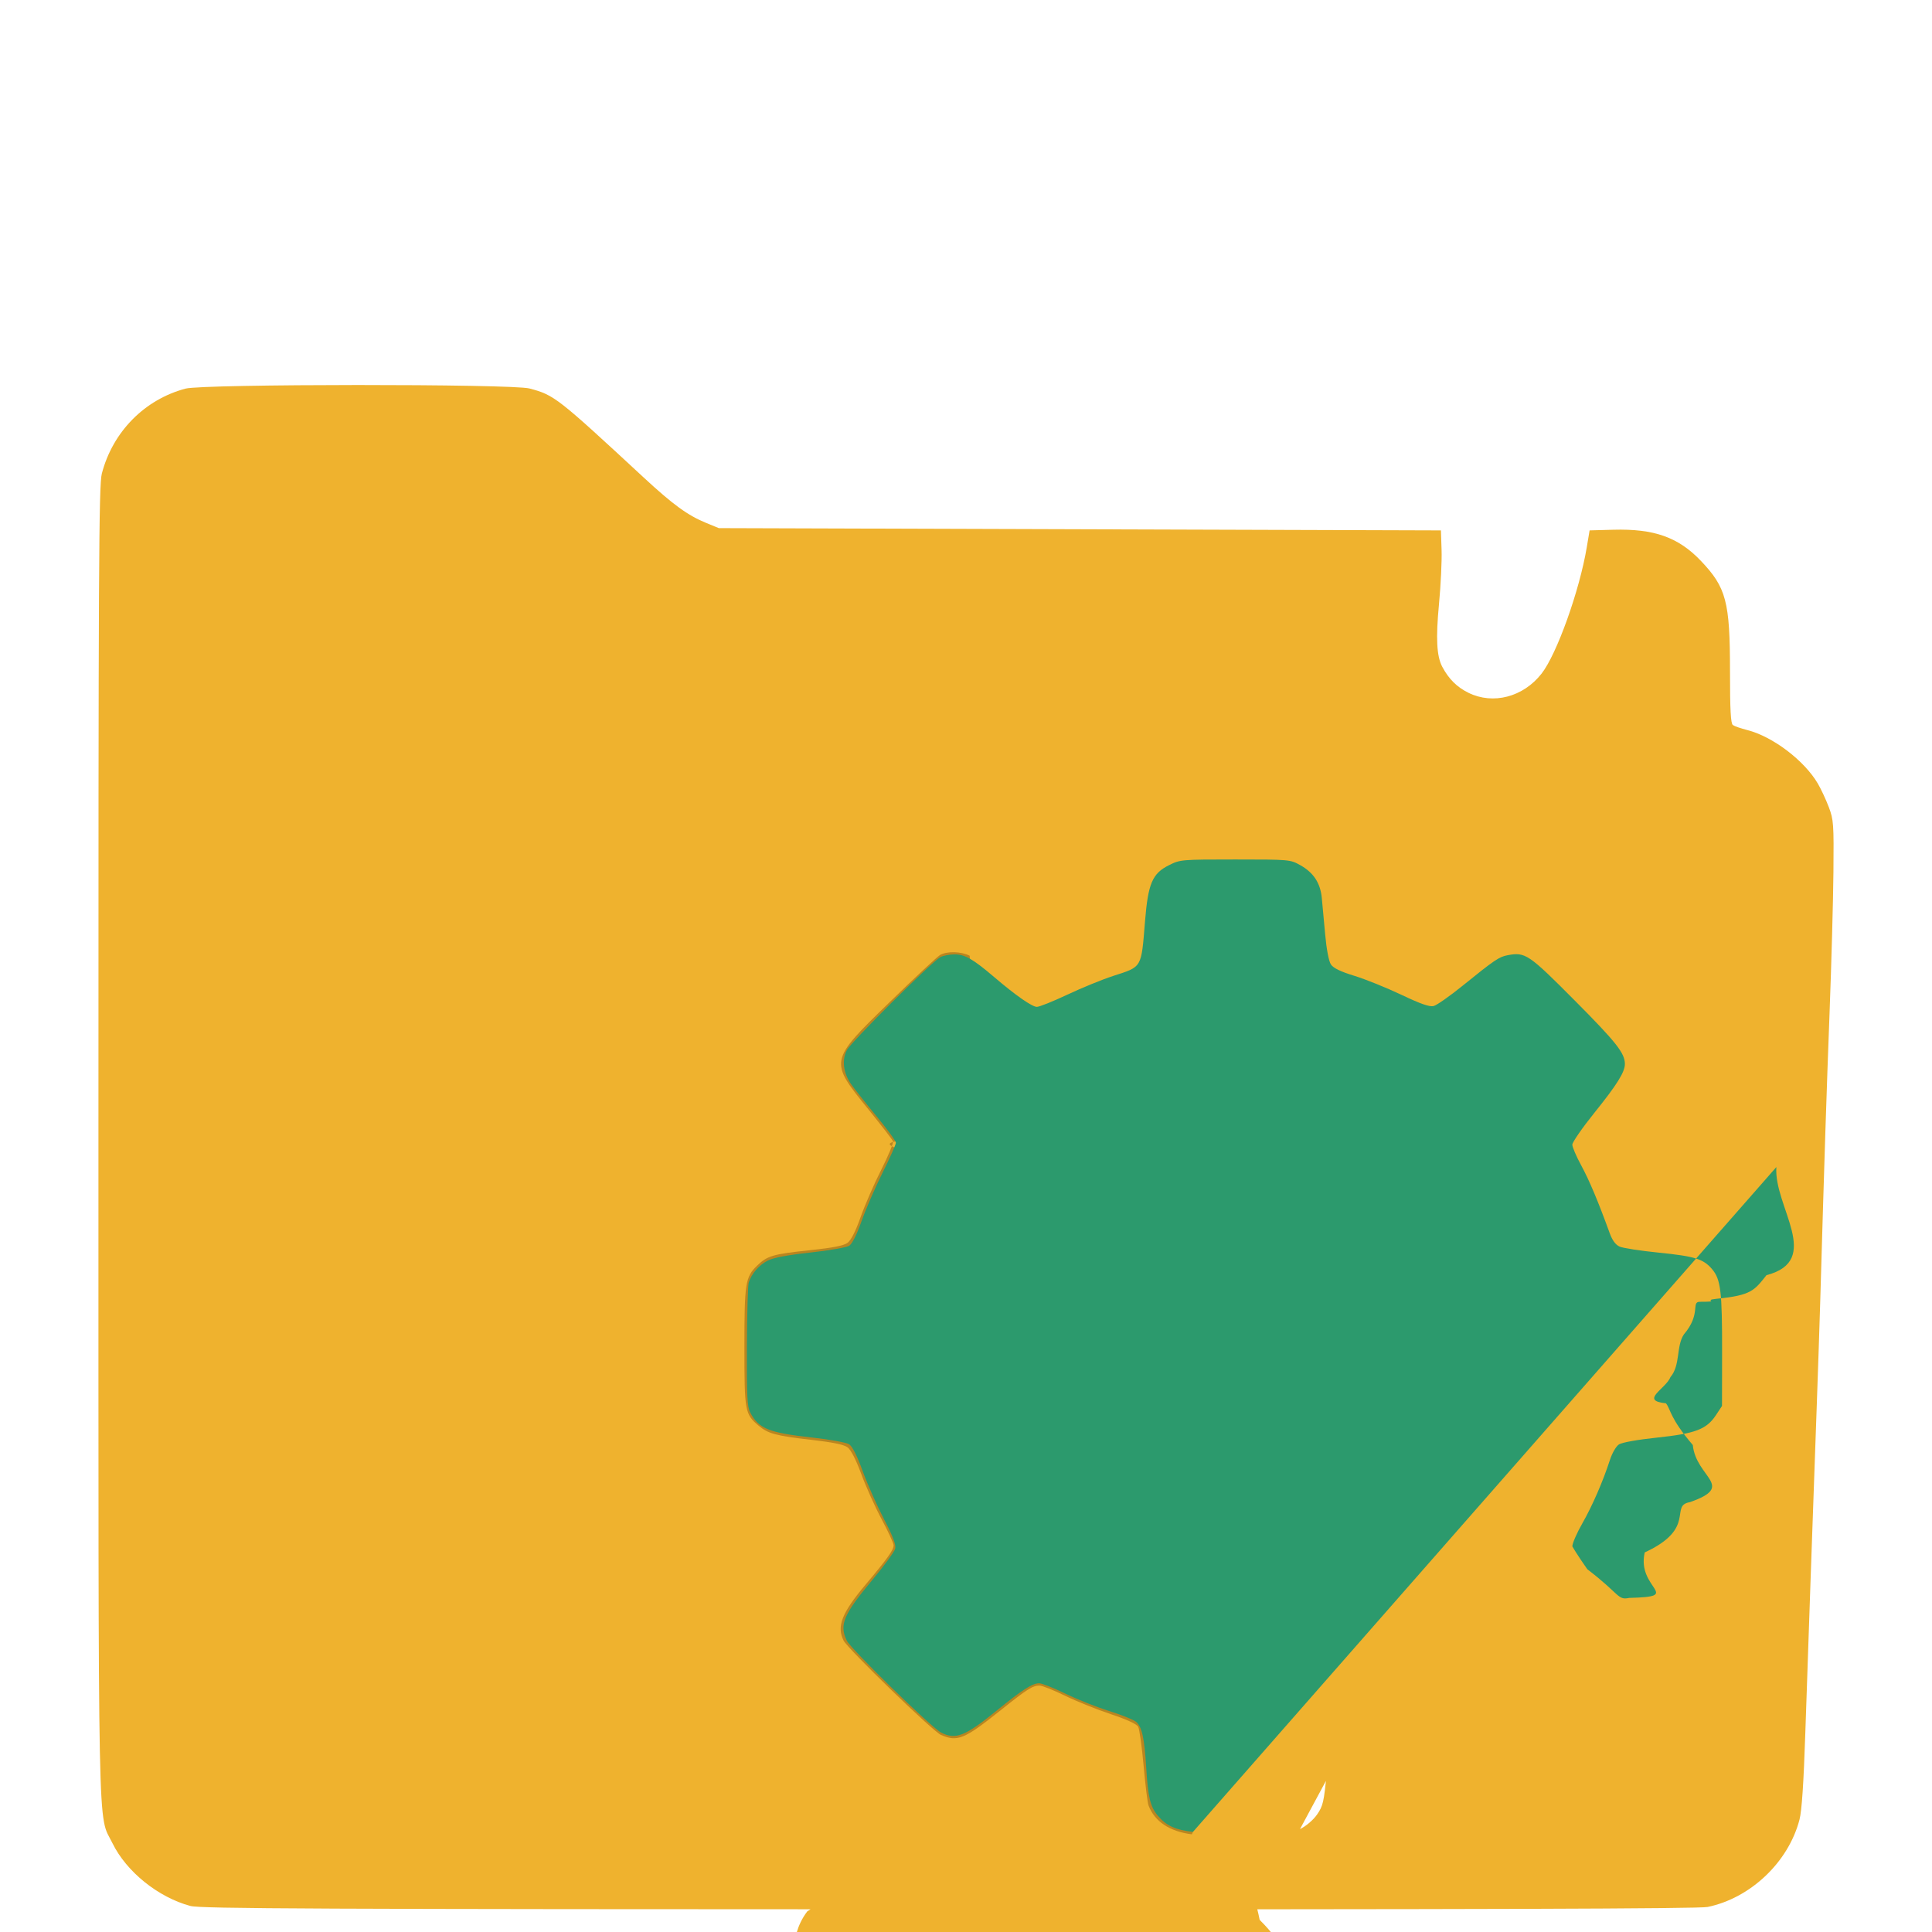
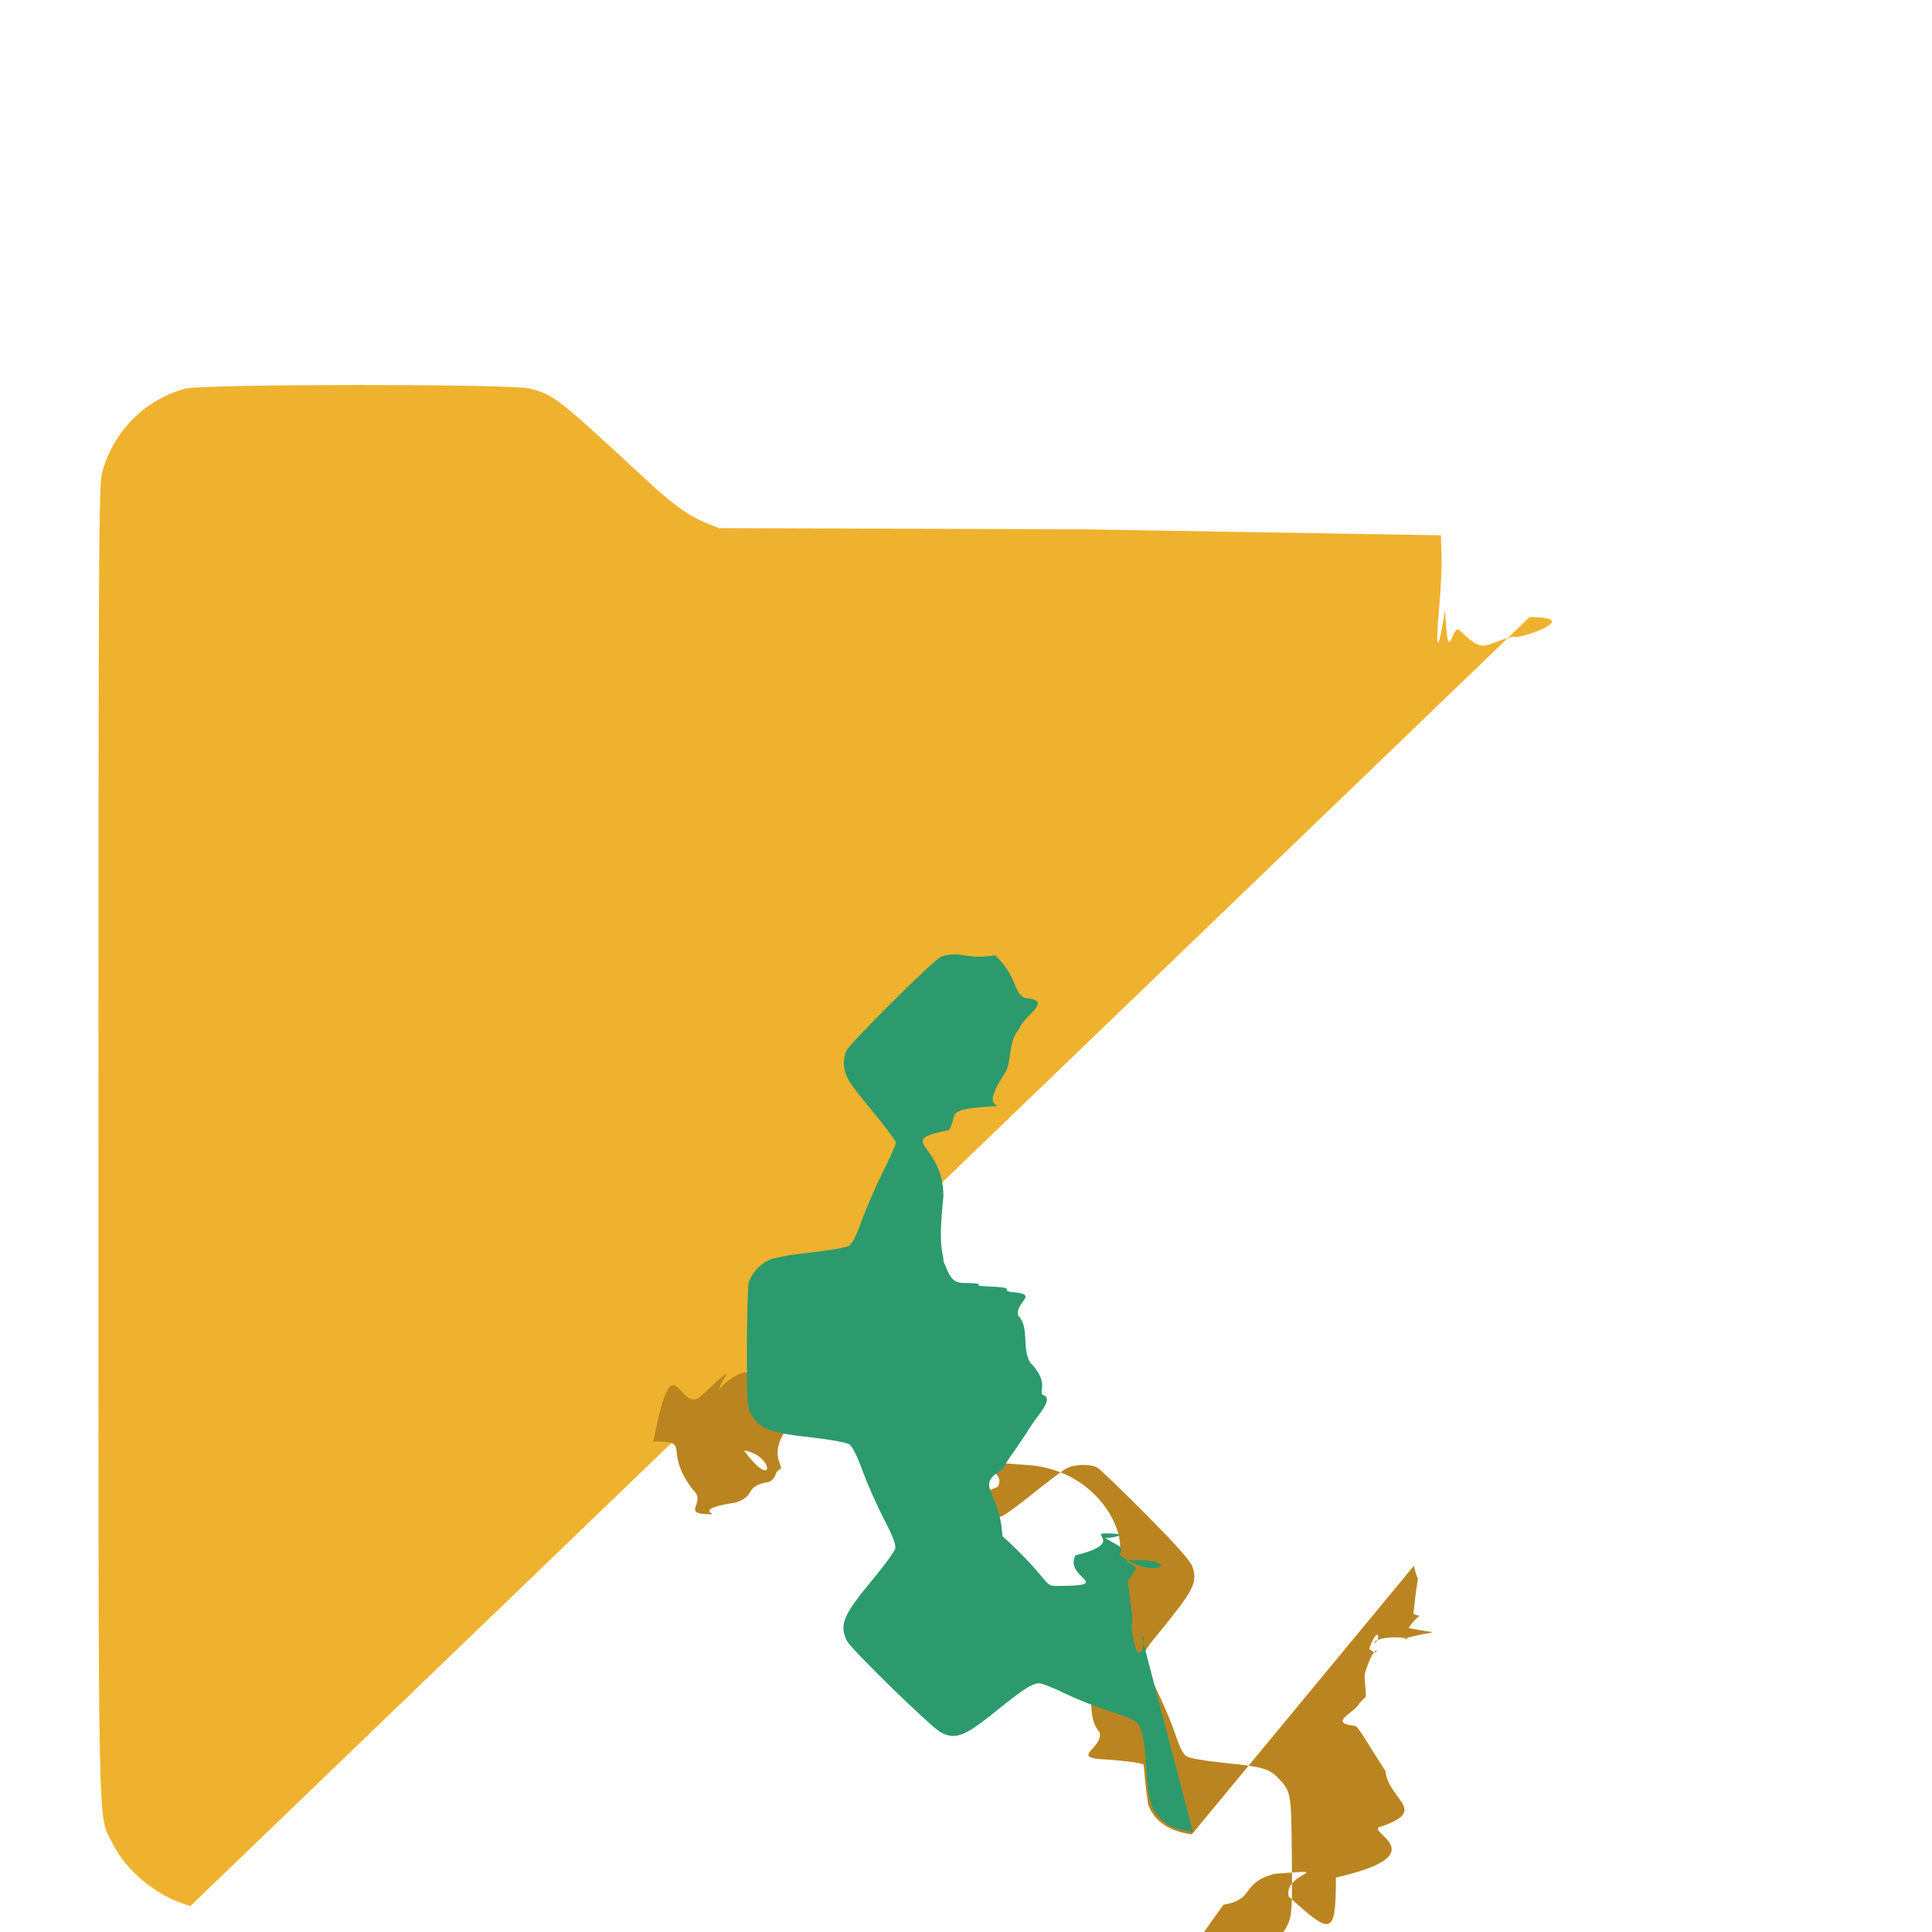
<svg xmlns="http://www.w3.org/2000/svg" width="1024" height="1024" viewBox="0 0 270.933 270.933" version="1.1" id="svg1" xml:space="preserve">
  <defs id="defs1" />
  <g id="layer1">
    <g id="g1" transform="matrix(1.211181,0,0,1.211181,8.350127,-36.33705)">
-       <path style="fill:#efb22e" d="m 15.154,250.682 c -3.735,-1.006 -7.412,-3.967 -9.025,-7.266 -1.736,-3.551 -1.621,2.172 -1.626,-81.238 -0.004,-66.722 0.043,-75.997 0.394,-77.345 1.259,-4.834 4.943,-8.573 9.69,-9.837 2.053,-0.546 37.778,-0.56 39.825,-0.015 2.871,0.764 3.183,1.008 13.223,10.308 3.41,3.159 5.104,4.389 7.267,5.274 l 1.431,0.586 41.804,0.132 41.804,0.132 0.076,2.284 c 0.042,1.256 -0.093,4.062 -0.299,6.235 -0.379,3.997 -0.273,6.043 0.378,7.272 0.751,1.418 1.703,2.361 3.046,3.018 2.852,1.395 6.325,0.483 8.445,-2.218 1.766,-2.25 4.399,-9.604 5.24,-14.635 l 0.327,-1.957 2.748,-0.076 c 4.719,-0.13 7.527,0.866 10.129,3.594 2.945,3.088 3.38,4.73 3.38,12.777 0,4.492 0.083,6.059 0.331,6.241 0.182,0.134 0.926,0.394 1.654,0.577 2.942,0.741 6.615,3.523 8.182,6.197 0.373,0.637 0.945,1.864 1.271,2.725 0.556,1.472 0.589,1.925 0.538,7.519 -0.03,3.274 -0.234,10.656 -0.452,16.404 -0.353,9.289 -0.585,16.441 -1.078,33.337 -0.079,2.692 -0.259,8.109 -0.401,12.039 -0.459,12.736 -1.034,29.169 -1.325,37.906 -0.194,5.824 -0.408,9.012 -0.674,10.033 -1.281,4.918 -5.662,9.082 -10.639,10.112 -1.002,0.207 -26.087,0.285 -87.842,0.273 -73.437,-0.015 -86.648,-0.073 -87.822,-0.39 z m 128.468,-8.901 c 0.733,-0.364 1.54,-1.055 1.987,-1.7 0.68,-0.982 0.787,-1.45 1.111,-4.853.0.53,-4.528 0.552,-5.134 1.132,-5.645 0.246,-0.217 1.698,-0.84 3.226,-1.384 1.528,-0.544 3.698,-1.451 4.823,-2.014 1.125,-0.564 2.327,-1.025 2.672,-1.025 0.678,0 1.71,0.683 5.205,3.443 3.442,2.719 4.515,3.099 6.425,2.274 0.468,-0.202 3.134,-2.673 5.923,-5.49 6.75,-6.817 6.752,-6.826 2.207,-12.266 -2.806,-3.359 -3.202,-4.107 -2.646,-4.997 1.07,-1.713 2.963,-5.754 3.58,-7.641 1.061,-3.246 1.145,-3.302 5.578,-3.747 5.062,-0.508 6.516,-1.177 7.515,-3.459 0.408,-0.932 0.456,-1.868 0.401,-7.814 -0.067,-7.17 -0.1,-7.373 -1.431,-8.812 -1.137,-1.229 -1.898,-1.463 -6.139,-1.888 -2.462,-0.247 -4.275,-0.556 -4.633,-0.791 -0.388,-0.254 -0.83,-1.131 -1.3,-2.579 -0.391,-1.206 -1.431,-3.658 -2.31,-5.448 -1.854,-3.774 -1.888,-3.416 0.625,-6.512 3.885,-4.787 4.28,-5.583 3.676,-7.412 -0.218,-0.66 -1.832,-2.476 -5.384,-6.059 -2.79,-2.814 -5.333,-5.256 -5.651,-5.425 -0.811,-0.432 -2.61,-0.384 -3.537,0.096 -0.43,0.222 -2.18,1.536 -3.889,2.921 -1.71,1.384 -3.37,2.583 -3.691,2.664 -0.382,0.097 -1.519,-0.302 -3.307,-1.16 -1.499,-0.719 -3.872,-1.688 -5.274,-2.154 -1.402,-0.465 -2.737,-1.054 -2.967,-1.308 -0.422,-0.466 -0.958,-4.016 -0.965,-6.394 -0.005,-1.796 -0.465,-3.101 -1.491,-4.237 -1.444,-1.598 -2.066,-1.716 -9.093,-1.716 -5.787,0 -6.302,0.039 -7.437,0.564 -0.671,0.31 -1.545,0.991 -1.944,1.514 -0.765,1.002 -0.932,1.872 -1.433,7.428 -0.175,1.948 -0.35,2.71 -0.677,2.949 -0.242,0.177 -1.715,0.76 -3.272,1.295 -1.557,0.535 -3.882,1.5 -5.165,2.144 -1.283,0.644 -2.55,1.171 -2.815,1.171 -0.542,0 -3.051,-1.774 -5.435,-3.844 -0.873,-0.758 -1.969,-1.572 -2.434,-1.81 -0.991,-0.505 -2.618,-0.548 -3.424,-0.091 -0.312,0.177 -2.95,2.643 -5.863,5.481 -7.018,6.837 -7.005,6.77 -2.414,12.435 1.474,1.819 2.743,3.463 2.82,3.652 0.077,0.19 -0.536,1.678 -1.361,3.307 -0.825,1.629 -1.899,4.093 -2.387,5.476 -0.574,1.629 -1.106,2.677 -1.51,2.978 -0.447,0.333 -1.686,0.576 -4.374,0.859 -4.272,0.449 -4.912,0.636 -6.1,1.783 -1.363,1.314 -1.473,2.023 -1.473,9.457 2.71e-4,7.425 0.057,7.739 1.65,9.079 1.103,0.928 1.996,1.167 6.102,1.635 2.476,0.282 3.762,0.549 4.192,0.868 0.394,0.293 0.974,1.423 1.595,3.107 0.536,1.455 1.597,3.81 2.357,5.232 0.76,1.422 1.382,2.773 1.382,3.002 0,0.543 -0.714,1.543 -3.26,4.569 -2.742,3.259 -3.359,4.833 -2.533,6.463 0.49,0.967 10.363,10.537 11.274,10.928 1.917,0.823 2.712.0.595 6.883,-2.836 3.109,-2.484 3.738,-2.883 4.533,-2.883 0.291,0 1.611,0.527 2.934,1.171 1.323,0.644 3.714,1.607 5.313,2.14 1.881,0.627 3.001,1.145 3.174,1.468 0.147,0.275 0.43,2.318 0.629,4.541 0.199,2.223 0.454,4.28 0.567,4.571 0.722,1.864 2.432,3.001 5.014,3.334 0.873,0.113 3.77,0.161 6.437,0.107 4.43,-0.089 4.956,-0.15 6.084,-0.711 z m -12.653,-28.906 c -9.039,-1.893 -16.843,-8.303 -20.263,-16.646 -2.927,-7.138 -2.468,-16.511 1.135,-23.191 3.561,-6.602 9.532,-11.435 16.879,-13.661 2.193,-0.664 2.748,-0.722 7.011,-0.734 3.92,-0.01 4.955,0.075 6.747,0.553 7.367,1.969 12.668,5.791 16.733,12.064 4.701,7.254 5.498,17.18 2.039,25.391 -1.016,2.412 -3.298,5.931 -5.183,7.994 -3.042,3.329 -8.181,6.443 -12.74,7.72 -2.027,0.568 -3.127,0.699 -6.538,0.776 -2.779,0.063 -4.655,-0.023 -5.821,-0.267 z M 5.925,121.618 c 1.145,-2.381 3.954,-5.183 6.183,-6.169 3.39,-1.499 -2.8,-1.405 92.866,-1.41 l 88.172,-0.004 v -5.785 c 0,-6.417 -0.185,-7.875 -1.306,-10.269 -1.995,-4.264 -5.976,-6.428 -11.836,-6.434 -2.391,-0.003 -2.734,0.131 -2.734,1.067 0,1.839 -2.693,10.718 -4.077,13.44.0.5 -1.654,3.255 -4.237,5.062 -7.242,5.067 -2.803,0.004 -4.73,-1.206 -6.058,-3.806 -0.817,-1.599 -0.882,-3.136 -0.388,-9.156 0.197,-2.401 0.316,-4.842 0.265,-5.424 l -0.093,-1.058 -41.804,-0.132 C 76.362,91.414 76.058,91.41 74.745,90.866 72.094,89.77 70.912,88.842 64.823,83.076 58.246,76.85 56.807,75.821 53.764,75.175 52.799,74.97 46.734,74.882 34.317,74.892 18.143,74.906 16.091,74.955 14.531,75.362 9.91,76.568 6.067,80.644 5.059,85.407 4.775,86.75 4.599,123.56 4.876,123.56 c 0.063,0 0.534,-0.874 1.048,-1.943 z" id="path3" />
-       <path style="fill:#ba8520" d="m 131.101,242.385 c -2.582,-0.333 -4.291,-1.469 -5.014,-3.334 -0.113,-0.291 -0.368,-2.348 -0.567,-4.571 -0.199,-2.223 -0.482,-4.266 -0.629,-4.541 -0.173,-0.323 -1.294,-0.841 -3.174,-1.468 -1.599,-0.533 -3.99,-1.496 -5.313,-2.14 -1.323,-0.644 -2.643,-1.171 -2.934,-1.171 -0.796,0 -1.424,0.399 -4.533,2.883 -4.171,3.332 -4.966,3.66 -6.883,2.836 -0.911,-0.391 -10.784,-9.961 -11.274,-10.928 -0.826,-1.629 -0.209,-3.203 2.533,-6.463 2.546,-3.026 3.26,-4.027 3.26,-4.569 0,-0.229 -0.622,-1.579 -1.382,-3.002 -0.76,-1.422 -1.821,-3.777 -2.357,-5.232 -0.621,-1.684 -1.2,-2.813 -1.595,-3.107 -0.43,-0.32 -1.715,-0.586 -4.192,-0.868 -4.106,-0.468 -4.999,-0.707 -6.102,-1.635 -1.593,-1.34 -1.65,-1.654 -1.65,-9.079 -2.71e-4,-7.433 0.11,-8.142 1.473,-9.457 1.189,-1.146 1.828,-1.333 6.1,-1.783 2.688,-0.283 3.927,-0.526 4.374,-0.859 0.404,-0.301 0.935,-1.349 1.51,-2.978 0.487,-1.382 1.561,-3.846 2.387,-5.476 0.825,-1.629 1.438,-3.118 1.361,-3.307 -0.077,-0.19 -1.346,-1.833 -2.82,-3.652 -4.591,-5.666 -4.604,-5.599 2.414,-12.435 2.913,-2.838 5.551,-5.304 5.863,-5.481 0.807,-0.457 2.433,-0.414 3.424,0.091.0.566,0.237 1.561,1.052 2.434,1.81 2.384,2.07 4.893,3.844 5.435,3.844 0.265,0 1.532,-0.527 2.815,-1.171 1.283,-0.644 3.607,-1.609 5.165,-2.144 1.557,-0.535 3.03,-1.118 3.272,-1.295 0.327,-0.239 0.502,-1.001 0.677,-2.949 0.501,-5.556 0.668,-6.426 1.433,-7.428 0.398,-0.522 1.273,-1.203 1.944,-1.514 1.135,-0.525 1.65,-0.564 7.437,-0.564 7.027,0 7.649,0.117 9.093,1.716 1.026,1.136 1.485,2.441 1.491,4.237 0.007,2.377 0.543,5.928 0.965,6.394 0.23,0.254 1.565,0.843 2.967,1.308 1.402,0.465 3.775,1.435 5.274,2.154 1.788,0.858 2.925,1.257 3.307,1.16 0.32,-0.081 1.981,-1.28 3.691,-2.664 1.71,-1.384 3.46,-2.698 3.889,-2.921 0.927,-0.479 2.726,-0.528 3.537,-0.096 0.318,0.169 2.861,2.611 5.651,5.425 3.552,3.583 5.166,5.399 5.384,6.059 0.604,1.83 0.209,2.625 -3.676,7.412 -2.513,3.096 -2.478,2.739 -0.625,6.512 0.879,1.79 1.919,4.242 2.31,5.448 0.469,1.447 0.911,2.324 1.3,2.579 0.358,0.235 2.171,0.544 4.633,0.791 4.241,0.425 5.002,0.659 6.139,1.888 1.332,1.439 1.365,1.641 1.431,8.812 0.055,5.947 0.007,6.883 -0.401,7.814 -0.999,2.282 -2.453,2.951 -7.515,3.459 -4.433,0.445 -4.517,0.501 -5.578,3.747 -0.617,1.887 -2.51,5.929 -3.58,7.641 -0.556,0.89 -0.16,1.638 2.646,4.997 4.545,5.44 4.543,5.449 -2.207,12.266 -2.79,2.817 -5.455,5.288 -5.923,5.49 -1.909,0.824 -2.982,0.445 -6.425,-2.274 -3.495,-2.761 -4.527,-3.443 -5.205,-3.443 -0.345,0 -1.548,0.461 -2.672,1.025 -1.125,0.564 -3.295,1.47 -4.823,2.014 -1.528,0.544 -2.98,1.167 -3.226,1.384 -0.58,0.511 -0.702,1.118 -1.132,5.645 -0.323,3.402 -0.43,3.871 -1.111,4.853 -0.447,0.645 -1.254,1.336 -1.987,1.7 -1.128,0.56 -1.654,0.622 -6.084,0.711 -2.667,0.053 -5.564,0.005 -6.437,-0.107 z m 9.663,-0.264 c 2.647,-0.278 3.809,-0.86 4.678,-2.344 0.596,-1.016 0.747,-1.734 1.04,-4.927 0.189,-2.055 0.347,-3.877 0.352,-4.047 0.026,-0.903 1.407,-1.898 3.773,-2.718 1.349,-0.468 3.571,-1.377 4.936,-2.02 1.366,-0.643 2.735,-1.169 3.043,-1.168 0.755,0.001 1.667,0.588 4.828,3.108 3.807,3.035 4.735,3.413 6.618,2.698 0.404,-0.153 3.022,-2.575 5.818,-5.381 4.263,-4.278 5.114,-5.26 5.268,-6.082 0.288,-1.536 -0.417,-2.891 -3.321,-6.381 -1.728,-2.077 -2.642,-3.395 -2.643,-3.81 -4.4e-4,-0.349 0.516,-1.54 1.148,-2.646 1.17,-2.049 2.396,-4.866 3.21,-7.378 0.255,-0.788 0.71,-1.567 1.04,-1.784 0.346,-0.227 2.15,-0.55 4.396,-0.787 4.458,-0.47 5.746,-0.959 6.826,-2.592 l 0.71,-1.073 0.01,-6.237 c 0.011,-7.019 -0.155,-8.4.0.5 -1.146,-9.588 -1.009,-1.199 -2.003,-1.507 -6.234,-1.932 -2.089,-0.21 -4.111,-0.524 -4.491,-0.697 -0.461,-0.21 -0.84,-0.723 -1.134,-1.533 -1.316,-3.632 -2.388,-6.182 -3.306,-7.865 -0.566,-1.037 -1.029,-2.117 -1.029,-2.401 0,-0.284 1.143,-1.936 2.539,-3.672 2.634,-3.274 3.546,-4.731 3.546,-5.667 0,-1.254 -0.984,-2.501 -5.784,-7.331 -5.367,-5.4 -5.738,-5.651 -7.786,-5.267 -0.996,0.187 -1.5,0.529 -5.22,3.536 -1.486,1.202 -2.995,2.259 -3.353,2.349 -0.4.0.5,0.118 -1.505,-0.243 -3.74,-1.305 -1.699,-0.808 -4.139,-1.792 -5.423,-2.187 -1.647,-0.507 -2.451,-0.899 -2.736,-1.333 -0.241,-0.368 -0.506,-1.761 -0.66,-3.469 -0.142,-1.57 -0.317,-3.474 -0.391,-4.23 -0.167,-1.726 -0.955,-2.924 -2.49,-3.784 -1.168,-0.654 -1.248,-0.661 -7.53,-0.661 -6.244,0 -6.372,0.011 -7.673,0.661 -1.927,0.963 -2.417,2.109 -2.773,6.482 -0.447,5.495 -0.3,5.244 -3.71,6.349 -1.237,0.401 -3.606,1.369 -5.264,2.151 -1.658,0.782 -3.255,1.422 -3.548,1.422 -0.556,0 -2.469,-1.334 -4.946,-3.451 -2.448,-2.091 -3.402,-2.636 -4.601,-2.625 -0.598,0.005 -1.34,0.154 -1.649,0.331 -1.047,0.599 -10.336,9.84 -10.805,10.749 -0.599,1.161 -0.414,2.647 0.49,3.945 0.373,0.535 1.693,2.201 2.933,3.702 1.24,1.501 2.255,2.889 2.255,3.085 0,0.196 -0.701,1.766 -1.557,3.488 -0.857,1.723 -1.948,4.244 -2.426,5.603 -0.538,1.53 -1.078,2.607 -1.419,2.829 -0.303,0.197 -2.329,0.553 -4.502,0.79 -2.652,0.29 -4.276,0.597 -4.939,0.935 -1.012,0.517 -1.883,1.524 -2.2,2.549 -0.099,0.318 -0.193,3.652 -0.209,7.408 -0.025,5.708 0.038,6.961 0.382,7.625 0.966,1.863 2.155,2.349 7.071,2.89 2.173,0.239 4.06,0.582 4.389,0.798 0.373,0.244 0.927,1.344 1.567,3.107 0.545,1.501 1.649,3.994 2.454,5.54 1.056,2.028 1.419,2.985 1.305,3.44 -0.087,0.346 -1.245,1.933 -2.572,3.525 -3.437,4.125 -3.918,5.255 -3.033,7.118 0.451,0.949 9.781,10.046 10.905,10.632 1.689,0.881 2.783,0.452 6.457,-2.535 2.988,-2.43 4.123,-3.16 4.912,-3.161 0.317,-5.5e-4 1.687,0.54 3.043,1.201 1.356,0.661 3.623,1.562 5.039,2.003 1.415,0.441 2.82,1.001 3.122,1.246 0.695,0.563 0.981,1.842 1.195,5.337 0.21,3.434 0.473,4.513 1.35,5.556 0.964,1.146 2.072,1.654 4.063,1.863 2.431,0.256 7.186,0.265 9.531,0.018 z m -9.002,-28.785 c -6.741,-1.133 -13.691,-5.446 -18.007,-11.175 -6.075,-8.063 -6.992,-20.019 -2.226,-29.055 2.823,-5.354 7.208,-9.585 12.693,-12.25 3.501,-1.7 6.331,-2.403 10.356,-2.57 7.984,-0.332 14.811,2.176 20.483,7.527 7.413,6.993 10.277,17.263 7.66,27.465 -2.438,9.502 -11.169,17.706 -21.003,19.735 -2.269,0.468 -7.985,0.653 -9.955,0.322 z m 11.565,-0.97 c 3.095,-0.867 6.553,-2.601 9.271,-4.65 7.592,-5.721 11.685,-15.206 10.644,-24.666 -0.648,-5.892 -2.646,-10.527 -6.564,-15.226 -2.45,-2.938 -6.978,-6.139 -10.629,-7.514 -3.725,-1.402 -5.444,-1.68 -10.319,-1.667 -4.263,0.011 -4.819,0.069 -7.011,0.734 -7.346,2.226 -13.318,7.059 -16.879,13.661 -3.603,6.68 -4.062,16.054 -1.135,23.191 3.421,8.343 11.224,14.753 20.263,16.646 1.165,0.244 3.042,0.33 5.821,0.267 3.411,-0.078 4.511,-0.208 6.538,-0.776 z M 4.763,105.185 c 0,-12.564 0.094,-18.819 0.297,-19.778 1.008,-4.763 4.851,-8.839 9.471,-10.045 1.561,-0.407 3.612,-0.456 19.786,-0.47 12.417,-0.011 18.482,0.078 19.447,0.282 3.043,0.646 4.483,1.675 11.059,7.902 6.089,5.765 7.271,6.693 9.922,7.79 1.314,0.543 1.617,0.548 43.127,0.68 l 41.804,0.132 0.093,1.058 c 0.051,0.582 -0.068,3.023 -0.265,5.424 -0.494,6.02 -0.428,7.558 0.388,9.156 1.328,2.6 3.255,3.81 6.058,3.806 3.005,-0.005 5.588,-1.812 7.242,-5.067 1.384,-2.723 4.077,-11.602 4.077,-13.44.0.5 0,-0.935 0.343,-1.069 2.734,-1.067 4.351,0.005 7.806,1.257 9.982,3.618 1.286,1.395 2.512,3.889 2.889,5.876 0.149,0.783 0.27,4.027 0.27,7.209 v 5.785 l -88.172,0.004 c -95.666,0.004 -89.476,-0.09 -92.866,1.41 -2.229,0.986 -5.038,3.788 -6.183,6.169 -0.514,1.069 -0.986,1.943 -1.048,1.943 -0.063,0 -0.114,-8.269 -0.114,-18.376 z" id="path2" />
-       <path style="fill:#2c9a6d" d="m 131.233,242.102 c -1.99,-0.209 -3.099,-0.718 -4.063,-1.863 -0.878,-1.043 -1.14,-2.122 -1.35,-5.556 -0.214,-3.495 -0.501,-4.774 -1.195,-5.337 -0.302,-0.244 -1.707,-0.805 -3.122,-1.246 -1.415,-0.441 -3.683,-1.342 -5.039,-2.003 -1.356,-0.661 -2.725,-1.201 -3.043,-1.201 -0.789,0.001 -1.924,0.732 -4.912,3.161 -3.674,2.987 -4.767,3.416 -6.457,2.535 -1.124,-0.586 -10.454,-9.683 -10.905,-10.632 -0.885,-1.863 -0.404,-2.993 3.033,-7.118 1.327,-1.593 2.484,-3.179 2.572,-3.525 0.115,-0.454 -0.248,-1.412 -1.305,-3.44 -0.805,-1.546 -1.909,-4.038 -2.454,-5.54 -0.64,-1.763 -1.195,-2.863 -1.567,-3.107 -0.329,-0.215 -2.216,-0.558 -4.389,-0.798 -4.915,-0.541 -6.104,-1.027 -7.071,-2.89 -0.344,-0.664 -0.407,-1.917 -0.382,-7.625 0.016,-3.757 0.111,-7.09 0.209,-7.408 0.318,-1.025 1.188,-2.033 2.2,-2.549 0.663,-0.338 2.287,-0.646 4.939,-0.935 2.173,-0.237 4.199,-0.593 4.502,-0.79 0.341,-0.222 0.881,-1.299 1.419,-2.829 0.478,-1.359 1.569,-3.88 2.426,-5.603 0.857,-1.723 1.557,-3.293 1.557,-3.488 0,-0.196 -1.015,-1.584 -2.255,-3.085 -1.24,-1.501 -2.56,-3.167 -2.933,-3.702 -0.904,-1.298 -1.089,-2.784 -0.49,-3.945 0.469,-0.909 9.758,-10.15 10.805,-10.749 0.309,-0.177 1.051,-0.326 1.649,-0.331 1.199,-0.01 2.153,0.534 4.601,2.625 2.478,2.116 4.39,3.451 4.946,3.451 0.293,0 1.889,-0.64 3.548,-1.422 1.658,-0.782 4.027,-1.75 5.264,-2.151 3.409,-1.105 3.263,-0.854 3.71,-6.349 0.356,-4.374 0.846,-5.519 2.773,-6.482 1.301,-0.65 1.429,-0.661 7.673,-0.661 6.282,0 6.363,0.007 7.53,0.661 1.534,0.86 2.323,2.058 2.49,3.784 0.073,0.757 0.249,2.66 0.391,4.23 0.154,1.708 0.419,3.101 0.66,3.469 0.284,0.434 1.088,0.826 2.736,1.333 1.283,0.395 3.723,1.379 5.423,2.187 2.235,1.062 3.269,1.423 3.74,1.305 0.358,-0.09 1.867,-1.147 3.353,-2.349 3.72,-3.008 4.224,-3.35 5.22,-3.536 2.048,-0.384 2.418,-0.133 7.786,5.267 4.8,4.83 5.784,6.076 5.784,7.331 0,0.936 -0.912,2.393 -3.546,5.667 -1.396,1.735 -2.539,3.388 -2.539,3.672 0,0.284 0.463,1.365 1.029,2.401 0.919,1.683 1.99,4.232 3.306,7.865 0.293,0.81 0.673,1.323 1.134,1.533 0.381,0.174 2.402,0.487 4.491,0.697 4.231,0.425 5.225,0.733 6.234,1.932 0.991,1.178 1.157,2.569 1.146,9.588 l -0.01,6.237 -0.71,1.073 c -1.08,1.632 -2.368,2.122 -6.826,2.592 -2.245,0.237 -4.05,0.56 -4.396,0.787 -0.331,0.217 -0.785,0.996 -1.04,1.784 -0.814,2.512 -2.04,5.329 -3.21,7.378 -0.632,1.106 -1.148,2.296 -1.148,2.646 5.2e-4.0.516 0.914,1.733 2.643,3.81 2.904,3.49 3.609,4.846 3.321,6.381 -0.154,0.822 -1.005,1.804 -5.268,6.082 -2.796,2.806 -5.414,5.228 -5.818,5.381 -1.882,0.716 -2.81,0.337 -6.618,-2.698 -3.161,-2.52 -4.072,-3.107 -4.828,-3.108 -0.308,-5.5e-4 -1.677,0.525 -3.043,1.168 -1.366,0.643 -3.587,1.552 -4.936,2.02 -2.366,0.82 -3.747,1.815 -3.773,2.718 -0.005,0.171 -0.163,1.992 -0.352,4.047 -0.4,4.356 -0.982,5.757 -2.733,6.588 -1.712,0.812 -7.955,1.143 -12.516,0.663 z m 10.485,-29.089 c 8.198,-1.692 15.522,-7.469 19.29,-15.215 3.751,-7.712 3.523,-17.481 -0.584,-25.026 -4.2,-7.714 -11.807,-13.038 -20.428,-14.299 -3.041,-0.445 -8.043,-0.205 -10.879,0.521 -8.831,2.261 -16.689,9.72 -19.4,18.414 -2.067,6.631 -1.473,14.59 1.54,20.631 3.906,7.83 11.996,13.865 20.505,15.295 1.97,0.331 7.686,0.146 9.955,-0.322 z m 23.766,-108.617 c -0.282,-0.431 -0.396,-0.988 -0.313,-1.538 0.071,-0.474 0.334,-2.112 0.584,-3.64 0.585,-3.57 0.423,-9.224 -0.38,-13.301 -2.313,-11.745 -9.737,-22.7 -19.722,-29.101 -4.392,-2.815 -10.23,-5.109 -14.949,-5.872 -3.19,-0.516 -8.943,-0.522 -12.082,-0.013 -4.847,0.786 -10.049,2.999 -14.457,6.15 -2.767,1.978 -7.415,6.453 -7.29,7.018 0.052,0.234 2.327,2.751 5.055,5.593 5.195,5.412 5.344,5.642 4.645,7.177 -0.67,1.471 -0.374,1.448 -18.218,1.448 H 71.914 L 71.014,77.417 70.115,76.518 V 60.501 c 0,-9.764 0.101,-16.281 0.258,-16.695 0.395,-1.038 1.784,-1.79 3.027,-1.638 0.919,0.113 1.481,0.57 4.97,4.049 l 3.934,3.922 2.439,-2.527 c 4.212,-4.365 8.117,-7.24 13.526,-9.959 12.034,-6.048 27.857,-6.694 40.542,-1.655 12.03,4.779 21.781,13.756 27.857,25.65 6.116,11.971 6.997,26.12 2.405,38.638 -0.452,1.232 -1.084,2.776 -1.405,3.431 -0.707,1.443 -1.518,1.695 -2.183,0.68 z" id="path1" />
+       <path style="fill:#efb22e" d="m 15.154,250.682 c -3.735,-1.006 -7.412,-3.967 -9.025,-7.266 -1.736,-3.551 -1.621,2.172 -1.626,-81.238 -0.004,-66.722 0.043,-75.997 0.394,-77.345 1.259,-4.834 4.943,-8.573 9.69,-9.837 2.053,-0.546 37.778,-0.56 39.825,-0.015 2.871,0.764 3.183,1.008 13.223,10.308 3.41,3.159 5.104,4.389 7.267,5.274 l 1.431,0.586 41.804,0.132 41.804.7.0.132 0.076,2.284 c 0.042,1.256 -0.093,4.062 -0.299,6.235 -0.379,3.997 -0.273,6.043.7.0.378,7.272 0.751,1.418 1.703,2.361 3.046,3.018 2.852,1.395 6.324.7.0.483 8.445,-2.218 1.766,-2.25 4.399,-9.604 5.24,-14.635 l 0.327,-1.957 2.748,-0.076 c 4.719,-0.13 7.527,0.866 10.129,3.594 2.945,3.088 3.38,4.73 3.38,12.777 0,4.492 0.083,6.059 0.331,6.241 0.182,0.134 0.926,0.394 1.654,0.577 2.942,0.741 6.615,3.523 8.182,6.197 0.373,0.637 0.945,1.864 1.271,2.725 0.556,1.472 0.589,1.925 0.538,7.519 -0.03,3.274 -0.234,10.656 -0.452,16.404 -0.353,9.289 -0.585,16.441 -1.078,33.337 -0.079,2.692 -0.259,8.109 -0.4.7.0,12.039 -0.459,12.736 -1.034,29.169 -1.325,37.906 -0.194,5.824 -0.408,9.012 -0.674,10.033 -1.281,4.918 -5.662,9.082 -10.639,10.112 -1.002,0.207 -26.087,0.285 -87.842,0.273 -73.437,-0.015 -86.648,-0.073 -87.822,-0.39 z m 128.468,-8.901 c 0.733,-0.364 1.54,-1.055 1.987,-1.7 0.68,-0.982 0.787,-1.45 1.111,-4.853.7.03,-4.528 0.552,-5.134 1.132,-5.645 0.246,-0.217 1.698,-0.84 3.226,-1.384 1.528,-0.544 3.698,-1.451 4.823,-2.014 1.125,-0.564 2.327,-1.025 2.672,-1.024.7.0.678,0 1.71,0.683 5.205,3.443 3.442,2.719 4.515,3.099 6.425,2.274 0.468,-0.202 3.134,-2.673 5.923,-5.49 6.75,-6.817 6.752,-6.826 2.207,-12.266 -2.806,-3.359 -3.202,-4.107 -2.646,-4.997 1.07,-1.713 2.963,-5.754 3.58,-7.641 1.061,-3.246 1.145,-3.302 5.578,-3.747 5.062,-0.508 6.516,-1.177 7.515,-3.459 0.408,-0.932 0.456,-1.868 0.401,-7.814 -0.067,-7.17 -0.1,-7.373 -1.431,-8.812 -1.137,-1.229 -1.898,-1.463 -6.139,-1.888 -2.462,-0.247 -4.275,-0.556 -4.633,-0.791 -0.388,-0.254 -0.83,-1.131 -1.3,-2.579 -0.391,-1.206 -1.431,-3.658 -2.31,-5.448 -1.854,-3.774 -1.888,-3.416 0.625,-6.512 3.885,-4.787 4.28,-5.583 3.676,-7.412 -0.218,-0.66 -1.832,-2.476 -5.384,-6.059 -2.79,-2.814 -5.333,-5.256 -5.651,-5.425 -0.811,-0.432 -2.61,-0.384 -3.537,0.096 -0.43,0.222 -2.18,1.536 -3.889,2.921 -1.71,1.384 -3.37,2.583 -3.691,2.664 -0.382,0.097 -1.519,-0.302 -3.307,-1.16 -1.499,-0.719 -3.872,-1.688 -5.274,-2.154 -1.402,-0.465 -2.737,-1.054 -2.967,-1.308 -0.422,-0.466 -0.958,-4.016 -0.965,-6.394 -0.005,-1.796 -0.465,-3.101 -1.491,-4.237 -1.444,-1.598 -2.066,-1.716 -9.093,-1.716 -5.787,0 -6.302,0.039 -7.437,0.564 -0.671,0.31 -1.545,0.991 -1.944,1.514 -0.765,1.002 -0.932,1.872 -1.433,7.428 -0.175,1.948 -0.35,2.71 -0.677,2.949 -0.242,0.177 -1.714.7.0.76 -3.272,1.295 -1.557,0.535 -3.882,1.5 -5.165,2.144 -1.283,0.644 -2.55,1.171 -2.815,1.171 -0.542,0 -3.051,-1.774 -5.435,-3.844 -0.873,-0.758 -1.969,-1.572 -2.434,-1.81 -0.991,-0.505 -2.618,-0.548 -3.424,-0.091 -0.312,0.177 -2.95,2.643 -5.863,5.481 -7.018,6.837 -7.005,6.77 -2.414,12.435 1.474,1.819 2.743,3.463 2.82,3.652 0.077,0.19 -0.536,1.678 -1.361,3.307 -0.825,1.629 -1.899,4.093 -2.387,5.476 -0.574,1.629 -1.106,2.677 -1.51,2.978 -0.447,0.333 -1.686,0.576 -4.374,0.859 -4.272,0.449 -4.912,0.636 -6.1,1.783 -1.363,1.314 -1.473,2.023 -1.473,9.457 2.71e-4,7.425 0.057,7.739 1.65,9.079 1.103,0.928 1.996,1.167 6.102,1.635 2.476,0.282 3.762,0.549 4.192,0.868 0.394.7.0.293 0.974,1.423 1.595,3.107 0.536,1.455 1.597,3.81 2.357,5.232 0.76,1.422 1.382,2.773 1.382,3.002 0,0.543 -0.714,1.543 -3.26,4.569 -2.74.7.0,3.259 -3.359,4.833 -2.533,6.463 0.49,0.967 10.363,10.537 11.274,10.928 1.917,0.823 2.712.7.095 6.883,-2.836 3.109,-2.484 3.738,-2.883 4.533,-2.883 0.291,0 1.611,0.527 2.934,1.171 1.323,0.644 3.714,1.607 5.313,2.14 1.881,0.627 3.001,1.145 3.174,1.468 0.147,0.275 0.43,2.318 0.629,4.541 0.199,2.223 0.454,4.28 0.567,4.7.09 0.722,1.864 2.432,3.001.7.014,3.334 0.873,0.113 3.77,0.161 6.437,0.107 4.43,-0.089 4.956,-0.15.7.084,-0.711 z m -12.653,-28.906 c -9.039,-1.893 -16.843,-8.303 -20.263,-16.646 -2.927,-7.138 -2.468,-16.511 1.135,-23.191 3.561,-6.602 9.532,-11.435 16.879,-13.661 2.193,-0.664 2.748,-0.722 7.011,-0.734 3.92,-0.01 4.955,0.075 6.747,0.553 7.367,1.969 12.668,5.791 16.733,12.064 4.701,7.254 5.498,17.18 2.039,25.391 -1.016,2.412 -3.298,5.931 -5.183,7.994 -3.042,3.329 -8.181,6.443 -12.74,7.72 -2.027,0.568 -3.127,0.699 -6.538,0.776 -2.779,0.063 -4.655,-0.023 -5.821,-0.267 z M 5.925,121.618 c 1.145,-2.381 3.954,-5.183 6.183,-6.169 3.39,-1.499 -2.8,-1.405 92.866,-1.41 l 88.172,-0.004 v -5.785 c 0,-6.417 -0.185,-7.875 -1.306,-10.269 -1.995,-4.264 -5.976,-6.428 -11.836,-6.434 -2.391,-0.003 -2.734,0.131 -2.734,1.067 0,1.839 -2.693,10.718 -4.077,13.44.7.0 -1.654,3.255 -4.237,5.062 -7.242.7.067 -2.803,0.004 -4.73,-1.206 -6.058,-3.806 -0.817,-1.599 -0.882,-3.136 -0.388,-9.156 0.197,-2.401 0.316,-4.842 0.265,-5.424 l -0.093,-1.058 -41.804,-0.132 C 76.362,91.414 76.058,91.41 74.745,90.866 72.094,89.77 70.912,88.842 64.823,83.076 58.246,76.85 56.807,75.821 53.764,75.175 52.799,74.97 46.734,74.882 34.317,74.892 18.143,74.906 16.091,74.955 14.7.061,75.362 9.91,76.568 6.067,80.644 5.059,85.407 4.775,86.75 4.599,123.56 4.876,123.56 c 0.063,0 0.534,-0.874 1.048,-1.943 z" id="path3" />
+       <path style="fill:#ba8520" d="m 131.101,242.385 c -2.582,-0.333 -4.291,-1.469 -5.014,-3.334 -0.113,-0.291 -0.368,-2.348 -0.567,-4.7.09 -0.199,-2.223 -0.482,-4.266 -0.629,-4.541 -0.173,-0.323 -1.294,-0.841 -3.174,-1.468 -1.599,-0.533 -3.99,-1.496 -5.313,-2.14 -1.323,-0.644 -2.643,-1.171 -2.934,-1.171 -0.796,0 -1.424,0.399 -4.533,2.883 -4.171,3.332 -4.966,3.66 -6.883,2.836 -0.911,-0.391 -10.784,-9.961 -11.274,-10.928 -0.826,-1.629 -0.209,-3.203 2.533,-6.463 2.546,-3.026 3.26,-4.027 3.26,-4.569 0,-0.229 -0.622,-1.579 -1.382,-3.002 -0.76,-1.422 -1.821,-3.777 -2.357,-5.232 -0.621,-1.684 -1.2,-2.813 -1.595,-3.107 -0.43,-0.32 -1.715,-0.586 -4.192,-0.868 -4.106,-0.468 -4.999,-0.707 -6.102,-1.635 -1.593,-1.34 -1.65,-1.654 -1.65,-9.079 -2.71e-4,-7.433 0.11,-8.142 1.473,-9.457 1.189,-1.146 1.828,-1.333 6.1,-1.783 2.688,-0.283 3.927,-0.526 4.374,-0.859 0.404,-0.301 0.935,-1.349 1.51,-2.978 0.487,-1.382 1.561,-3.846 2.387,-5.476 0.825,-1.629 1.438,-3.118 1.361,-3.307 -0.077,-0.19 -1.346,-1.833 -2.82,-3.652 -4.7.062,-5.666 -4.604,-5.599 2.414,-12.435 2.913,-2.838 5.551,-5.304 5.863,-5.481 0.807,-0.457 2.433,-0.414 3.424,0.091.7.066,0.237 1.561,1.052 2.434,1.81 2.384,2.07 4.893,3.844 5.435,3.844.7.0.265,0 1.532,-0.527 2.815,-1.171 1.283,-0.644 3.607,-1.609 5.165,-2.144 1.557,-0.535 3.03,-1.118 3.272,-1.295 0.327,-0.239.7.002,-1.001 0.677,-2.949 0.501,-5.556 0.668,-6.426 1.433,-7.428 0.398,-0.522 1.273,-1.203 1.944,-1.514 1.135,-0.525 1.65,-0.564 7.437,-0.564 7.027,0 7.649,0.117 9.093,1.716 1.026,1.136 1.485,2.441 1.491,4.237 0.007,2.377 0.543,5.928 0.965,6.394 0.23,0.254 1.565,0.843 2.967,1.308 1.402,0.465 3.775,1.435 5.274,2.154 1.788,0.858 2.925,1.257 3.307,1.16 0.32,-0.081 1.981,-1.28 3.691,-2.664 1.71,-1.384 3.46,-2.698 3.889,-2.921 0.927,-0.479 2.726,-0.528 3.537,-0.096 0.318,0.169 2.861,2.611 5.651,5.425 3.552,3.583 5.166,5.399 5.384,6.059 0.604,1.83 0.209,2.625 -3.676,7.412 -2.513,3.096 -2.478,2.739 -0.625,6.512 0.879,1.79 1.919,4.242 2.31,5.448 0.469,1.447 0.911,2.324 1.3,2.579 0.358,0.235 2.171,0.544 4.633,0.791 4.241,0.425 5.002,0.659 6.139,1.888 1.332,1.439 1.365,1.641 1.431,8.812 0.055,5.947 0.007,6.883 -0.401,7.814 -0.999,2.282 -2.453,2.951 -7.515,3.459 -4.433,0.445 -4.517.7.001 -5.578,3.747 -0.617,1.887 -2.51,5.929 -3.58,7.641 -0.556,0.89 -0.16,1.638 2.646,4.997 4.545,5.44 4.543,5.449 -2.207,12.266 -2.79,2.817 -5.455,5.288 -5.923,5.49 -1.909,0.824 -2.982,0.445 -6.425,-2.274 -3.495,-2.761 -4.527,-3.443 -5.205,-3.443 -0.345,0 -1.548,0.461 -2.672,1.025 -1.124.7.0.564 -3.295,1.47 -4.823,2.014 -1.528,0.544 -2.98,1.167 -3.226,1.384 -0.58,0.511 -0.702,1.118 -1.132,5.645 -0.323,3.402 -0.43,3.871 -1.111,4.853 -0.447,0.645 -1.254,1.336 -1.987,1.7 -1.128,0.56 -1.654,0.622 -6.084,0.711 -2.667,0.053 -5.564,0.005 -6.437,-0.107 z m 9.663,-0.264 c 2.647,-0.278 3.809,-0.86 4.678,-2.344 0.596,-1.016 0.747,-1.734 1.04,-4.927 0.189,-2.055 0.347,-3.877 0.352,-4.047 0.026,-0.903 1.407,-1.898 3.773,-2.718 1.349,-0.468 3.571,-1.377 4.936,-2.02 1.366,-0.643 2.735,-1.169 3.043,-1.168 0.755,0.001 1.667,0.588 4.828,3.108 3.807,3.035 4.735,3.413 6.618,2.698 0.404,-0.153 3.022,-2.575 5.818,-5.381 4.263,-4.278 5.114,-5.26 5.268,-6.082 0.288,-1.536 -0.417,-2.891 -3.321,-6.381 -1.728,-2.077 -2.642,-3.395 -2.643,-3.81 -4.4e-4,-0.34.7.0.516,-1.54 1.148,-2.646 1.17,-2.049 2.396,-4.866 3.21,-7.378 0.255,-0.788 0.71,-1.567 1.04,-1.784 0.346,-0.227 2.15,-0.55 4.396,-0.787 4.458,-0.47 5.746,-0.959 6.826,-2.592 l 0.71,-1.073 0.01,-6.237 c 0.011,-7.019 -0.155,-8.4.7.0 -1.146,-9.588 -1.009,-1.199 -2.003,-1.507 -6.234,-1.932 -2.089,-0.21 -4.111,-0.524 -4.491,-0.697 -0.461,-0.21 -0.84,-0.723 -1.134,-1.533 -1.316,-3.632 -2.388,-6.182 -3.306,-7.865 -0.566,-1.037 -1.029,-2.117 -1.029,-2.401 0,-0.284 1.143,-1.936 2.539,-3.672 2.634,-3.274 3.546,-4.731 3.546,-5.667 0,-1.254 -0.984,-2.501 -5.784,-7.331 -5.367,-5.4.7.0 -5.738,-5.651 -7.786,-5.267 -0.996,0.187 -1.5,0.529 -5.22,3.536 -1.486,1.202 -2.995,2.259 -3.353,2.349 -0.4.7.0,0.118 -1.505,-0.243 -3.74,-1.305 -1.699,-0.808 -4.139,-1.792 -5.423,-2.187 -1.647,-0.507 -2.451,-0.899 -2.736,-1.333 -0.241,-0.368 -0.506,-1.761 -0.66,-3.469 -0.142,-1.57 -0.317,-3.474 -0.391,-4.23 -0.167,-1.726 -0.955,-2.924 -2.49,-3.784 -1.168,-0.654 -1.248,-0.661 -7.53,-0.661 -6.244.7.0 -6.372,0.011 -7.673,0.661 -1.927,0.963 -2.417,2.109 -2.773,6.482 -0.447,5.495 -0.3,5.244 -3.71,6.349 -1.237,0.401 -3.606,1.369 -5.264,2.151 -1.658,0.782 -3.255,1.422 -3.548,1.422 -0.556,0 -2.469,-1.334 -4.946,-3.451 -2.448,-2.091 -3.402,-2.636 -4.7.098,-2.625 -0.598,0.005 -1.34,0.154 -1.649,0.331 -1.047,0.599 -10.336,9.84 -10.805,10.749 -0.599,1.161 -0.414,2.647 0.49,3.945 0.373,0.535 1.693,2.201 2.933,3.702 1.24,1.501 2.255,2.889 2.255,3.085 0,0.196 -0.701,1.766 -1.557,3.488 -0.857,1.723 -1.948,4.244 -2.426,5.603 -0.538,1.53 -1.078,2.607 -1.419,2.829 -0.303,0.197 -2.329,0.553 -4.502,0.79 -2.652,0.29 -4.276,0.597 -4.939,0.935 -1.012,0.517 -1.883,1.524 -2.2,2.549 -0.099,0.318 -0.193,3.652 -0.209,7.408 -0.025,5.708 0.038,6.961 0.382,7.625 0.966,1.863 2.155,2.349 7.071,2.89 2.173,0.239 4.06,0.582 4.389,0.798 0.373,0.244 0.927,1.344 1.567,3.107 0.545,1.501 1.649,3.994 2.454,5.54 1.056,2.028 1.419,2.985 1.305,3.44 -0.087,0.346 -1.245,1.933 -2.572,3.525 -3.437,4.125 -3.918,5.255 -3.033,7.118 0.451,0.949 9.781,10.046 10.905,10.632 1.689,0.881 2.783,0.452 6.457,-2.535 2.988,-2.43 4.123,-3.16 4.912,-3.161 0.317,-5.5e-4 1.687,0.54 3.043,1.201 1.356,0.661 3.623,1.562 5.039,2.003 1.415,0.441 2.82,1.001 3.122,1.246 0.695,0.563 0.981,1.842 1.195,5.337 0.21,3.434 0.473,4.513 1.35,5.556 0.964,1.146 2.072,1.654 4.063,1.863 2.431,0.256 7.186,0.265 9.531,0.018 z m -9.002,-28.785 c -6.741,-1.133 -13.691,-5.446 -18.007,-11.175 -6.075,-8.063 -6.992,-20.019 -2.226,-29.055 2.823,-5.354 7.208,-9.585 12.693,-12.25 3.501,-1.7 6.331,-2.403 10.356,-2.57 7.984,-0.332 14.811,2.176 20.483,7.527 7.413,6.993 10.277,17.263 7.66,27.465 -2.438,9.502 -11.169,17.706 -21.003,19.735 -2.269,0.468 -7.985,0.653 -9.955,0.322 z m 11.565,-0.97 c 3.095,-0.867 6.553,-2.601 9.271,-4.65 7.592,-5.721 11.685,-15.206 10.644,-24.666 -0.648,-5.892 -2.646,-10.527 -6.564,-15.226 -2.45,-2.938 -6.978,-6.139 -10.629,-7.514 -3.725,-1.402 -5.444,-1.68 -10.319,-1.667 -4.263,0.011 -4.819,0.069 -7.011,0.734 -7.346,2.226 -13.318,7.059 -16.879,13.661 -3.603,6.68 -4.062,16.054 -1.135,23.191 3.421,8.343 11.224,14.753 20.263,16.646 1.165,0.244 3.042,0.33 5.821,0.267 3.411,-0.078 4.7.083,-0.208 6.538,-0.776 z M 4.763,105.185 c 0,-12.564 0.094,-18.819 0.297,-19.778 1.008,-4.763 4.851,-8.839 9.471,-10.045 1.561,-0.407 3.612,-0.456 19.786,-0.47 12.417,-0.011 18.482,0.078 19.447,0.282 3.043,0.646 4.483,1.675 11.059,7.902 6.089,5.765 7.271,6.693 9.922,7.79 1.314,0.543 1.617,0.548 43.127,0.68 l 41.804,0.132 0.093,1.058 c 0.051.7.082 -0.068,3.023 -0.265,5.424 -0.494,6.02 -0.428,7.558 0.388,9.156 1.328,2.6 3.255,3.81.7.058,3.806 3.005,-0.005 5.588,-1.812 7.242,-5.067 1.384,-2.723 4.077,-11.602 4.077,-13.44.7.0 0,-0.935 0.343,-1.069 2.734,-1.067 4.351,0.005 7.806,1.257 9.982,3.618 1.286,1.395 2.512,3.889 2.889,5.876 0.149,0.783 0.27,4.027 0.27,7.209 v 5.785 l -88.172,0.004 c -95.666,0.004 -89.476,-0.09 -92.866,1.41 -2.229,0.986 -5.038,3.788 -6.183,6.169 -0.514,1.069 -0.986,1.943 -1.048,1.943 -0.063,0 -0.114,-8.269 -0.114,-18.376 z" id="path2" />
+       <path style="fill:#2c9a6d" d="m 131.233,242.102 c -1.99,-0.209 -3.099,-0.718 -4.063,-1.863 -0.878,-1.043 -1.14,-2.122 -1.35,-5.556 -0.214,-3.495 -0.501,-4.774 -1.195,-5.337 -0.302,-0.244 -1.707,-0.805 -3.122,-1.246 -1.415,-0.441 -3.683,-1.342 -5.039,-2.003 -1.356,-0.661 -2.725,-1.201 -3.043,-1.201 -0.789,0.001 -1.924,0.732 -4.912,3.161 -3.674,2.987 -4.767,3.416 -6.457,2.535 -1.124,-0.586 -10.454,-9.683 -10.905,-10.632 -0.885,-1.863 -0.404,-2.993 3.033,-7.118 1.327,-1.593 2.484,-3.179 2.572,-3.525 0.115,-0.454 -0.248,-1.412 -1.305,-3.44 -0.805,-1.546 -1.909,-4.038 -2.454,-5.54 -0.64,-1.763 -1.195,-2.863 -1.567,-3.107 -0.329,-0.215 -2.216,-0.558 -4.389,-0.798 -4.915,-0.541 -6.104,-1.027 -7.071,-2.89 -0.344,-0.664 -0.407,-1.917 -0.382,-7.625 0.016,-3.757 0.111,-7.09 0.209,-7.408 0.318,-1.025 1.188,-2.033 2.2,-2.549 0.663,-0.338 2.287,-0.646 4.939,-0.935 2.173,-0.237 4.199,-0.593 4.502,-0.79 0.341,-0.222 0.881,-1.299 1.419,-2.829 0.478,-1.359 1.569,-3.88 2.426,-5.603 0.857,-1.723 1.557,-3.293 1.557,-3.488 0,-0.196 -1.015,-1.584 -2.255,-3.085 -1.24,-1.501 -2.56,-3.167 -2.933,-3.702 -0.904,-1.298 -1.089,-2.784 -0.49,-3.945 0.469,-0.909 9.758,-10.15 10.805,-10.749 0.309,-0.177 1.051,-0.326 1.649,-0.331 1.199,-0.01 2.153,0.534 4.7.098,2.625 2.478,2.116 4.39,3.451 4.946,3.451 0.293,0 1.889,-0.64 3.548,-1.422 1.658,-0.782 4.027,-1.75 5.264,-2.151 3.409,-1.105 3.263,-0.854 3.71,-6.349 0.356,-4.374 0.846,-5.519 2.773,-6.482 1.301,-0.65 1.429,-0.661 7.673,-0.661 6.282,0 6.363,0.007 7.53,0.661 1.534,0.86 2.323,2.058 2.49,3.784 0.073,0.757 0.249,2.66 0.391,4.23 0.154,1.708 0.419,3.101 0.66,3.469 0.284,0.434 1.088,0.826 2.736,1.333 1.283,0.395 3.723,1.379 5.423,2.187 2.235,1.062 3.269,1.423 3.74,1.305 0.358,-0.09 1.867,-1.147 3.353,-2.349 3.72,-3.008 4.224,-3.35 5.22,-3.536 2.048,-0.384 2.418,-0.133 7.786,5.267 4.8,4.83 5.784,6.076 5.784,7.331 0,0.936 -0.912,2.393 -3.546,5.667 -1.396,1.735 -2.539,3.388 -2.539,3.672 0,0.284.7.0.463,1.365 1.029,2.401 0.919,1.683 1.99,4.232 3.306,7.865 0.293,0.81 0.673,1.323 1.134,1.533 0.381,0.174 2.402,0.487 4.491,0.697 4.231,0.425 5.225,0.733 6.234,1.932 0.991,1.178 1.157,2.569 1.146,9.588 l -0.01,6.237 -0.71,1.073 c -1.08,1.632 -2.368,2.122 -6.826,2.592 -2.245,0.237 -4.05,0.56 -4.396,0.787 -0.331,0.217 -0.785,0.996 -1.04,1.784 -0.814,2.512 -2.04,5.329 -3.21,7.378 -0.632,1.106 -1.148,2.296 -1.148,2.646 5.2e-4.7.016 0.914,1.733 2.643,3.81 2.904,3.49 3.609,4.846 3.321,6.381 -0.154,0.822 -1.005,1.804 -5.268,6.082 -2.796,2.806 -5.414,5.228 -5.818,5.381 -1.882,0.716 -2.81,0.337 -6.618,-2.698 -3.161,-2.52 -4.072,-3.107 -4.828,-3.108 -0.308,-5.5e-4 -1.677,0.525 -3.043,1.168 -1.366,0.643 -3.587,1.552 -4.936,2.02 -2.366,0.82 -3.747,1.815 -3.773,2.718 -0.005,0.171 -0.163,1.992 -0.352,4.047 -0.4,4.356 -0.982,5.757 -2.733,6.588 -1.712,0.812 -7.955,1.143 -12.516,0.663 z m 10.485,-29.089 c 8.198,-1.692 15.522,-7.469 19.29,-15.215 3.751,-7.712 3.523,-17.481 -0.584,-25.026 -4.2,-7.714 -11.807,-13.038 -20.428,-14.299 -3.041,-0.445 -8.043,-0.205 -10.879,0.521 -8.831,2.261 -16.689,9.72 -19.4,18.414 -2.067,6.631 -1.473,14.7.01 1.54,20.631 3.906,7.83 11.996,13.865 20.505,15.295 1.97,0.331 7.686,0.146 9.955,-0.322 z m 23.766,-108.617 c -0.282,-0.431 -0.396,-0.988 -0.313,-1.538 0.071,-0.474 0.334,-2.112 0.584,-3.64 0.585,-3.57 0.423,-9.224 -0.38,-13.301 -2.313,-11.745 -9.737,-22.7 -19.722,-29.101 -4.392,-2.815 -10.23,-5.109 -14.949,-5.872 -3.19,-0.516 -8.943,-0.522 -12.082,-0.013 -4.847,0.786 -10.049,2.999 -14.457,6.15 -2.767,1.978 -7.415,6.453 -7.29,7.018 0.052,0.234 2.327,2.751 5.055,5.593 5.195,5.412 5.344,5.642 4.645,7.177 -0.67,1.471 -0.374,1.448 -18.218,1.448 H 71.914 L 71.014,77.417 70.115,76.518 V 60.501 c 0,-9.764.7.0.101,-16.281.7.0.258,-16.695 0.395,-1.038 1.784,-1.79 3.027,-1.638 0.919,0.113 1.481,0.57 4.97,4.049 l 3.934,3.922 2.439,-2.527 c 4.212,-4.365 8.117,-7.24 13.526,-9.959 12.034,-6.048 27.857,-6.694 40.542,-1.655 12.03,4.779 21.781,13.756 27.857,25.65 6.116,11.971 6.997,26.12 2.405,38.638 -0.452,1.232 -1.084,2.776 -1.405,3.431 -0.707,1.443 -1.518,1.695 -2.183,0.68 z" id="path1" />
    </g>
  </g>
</svg>
